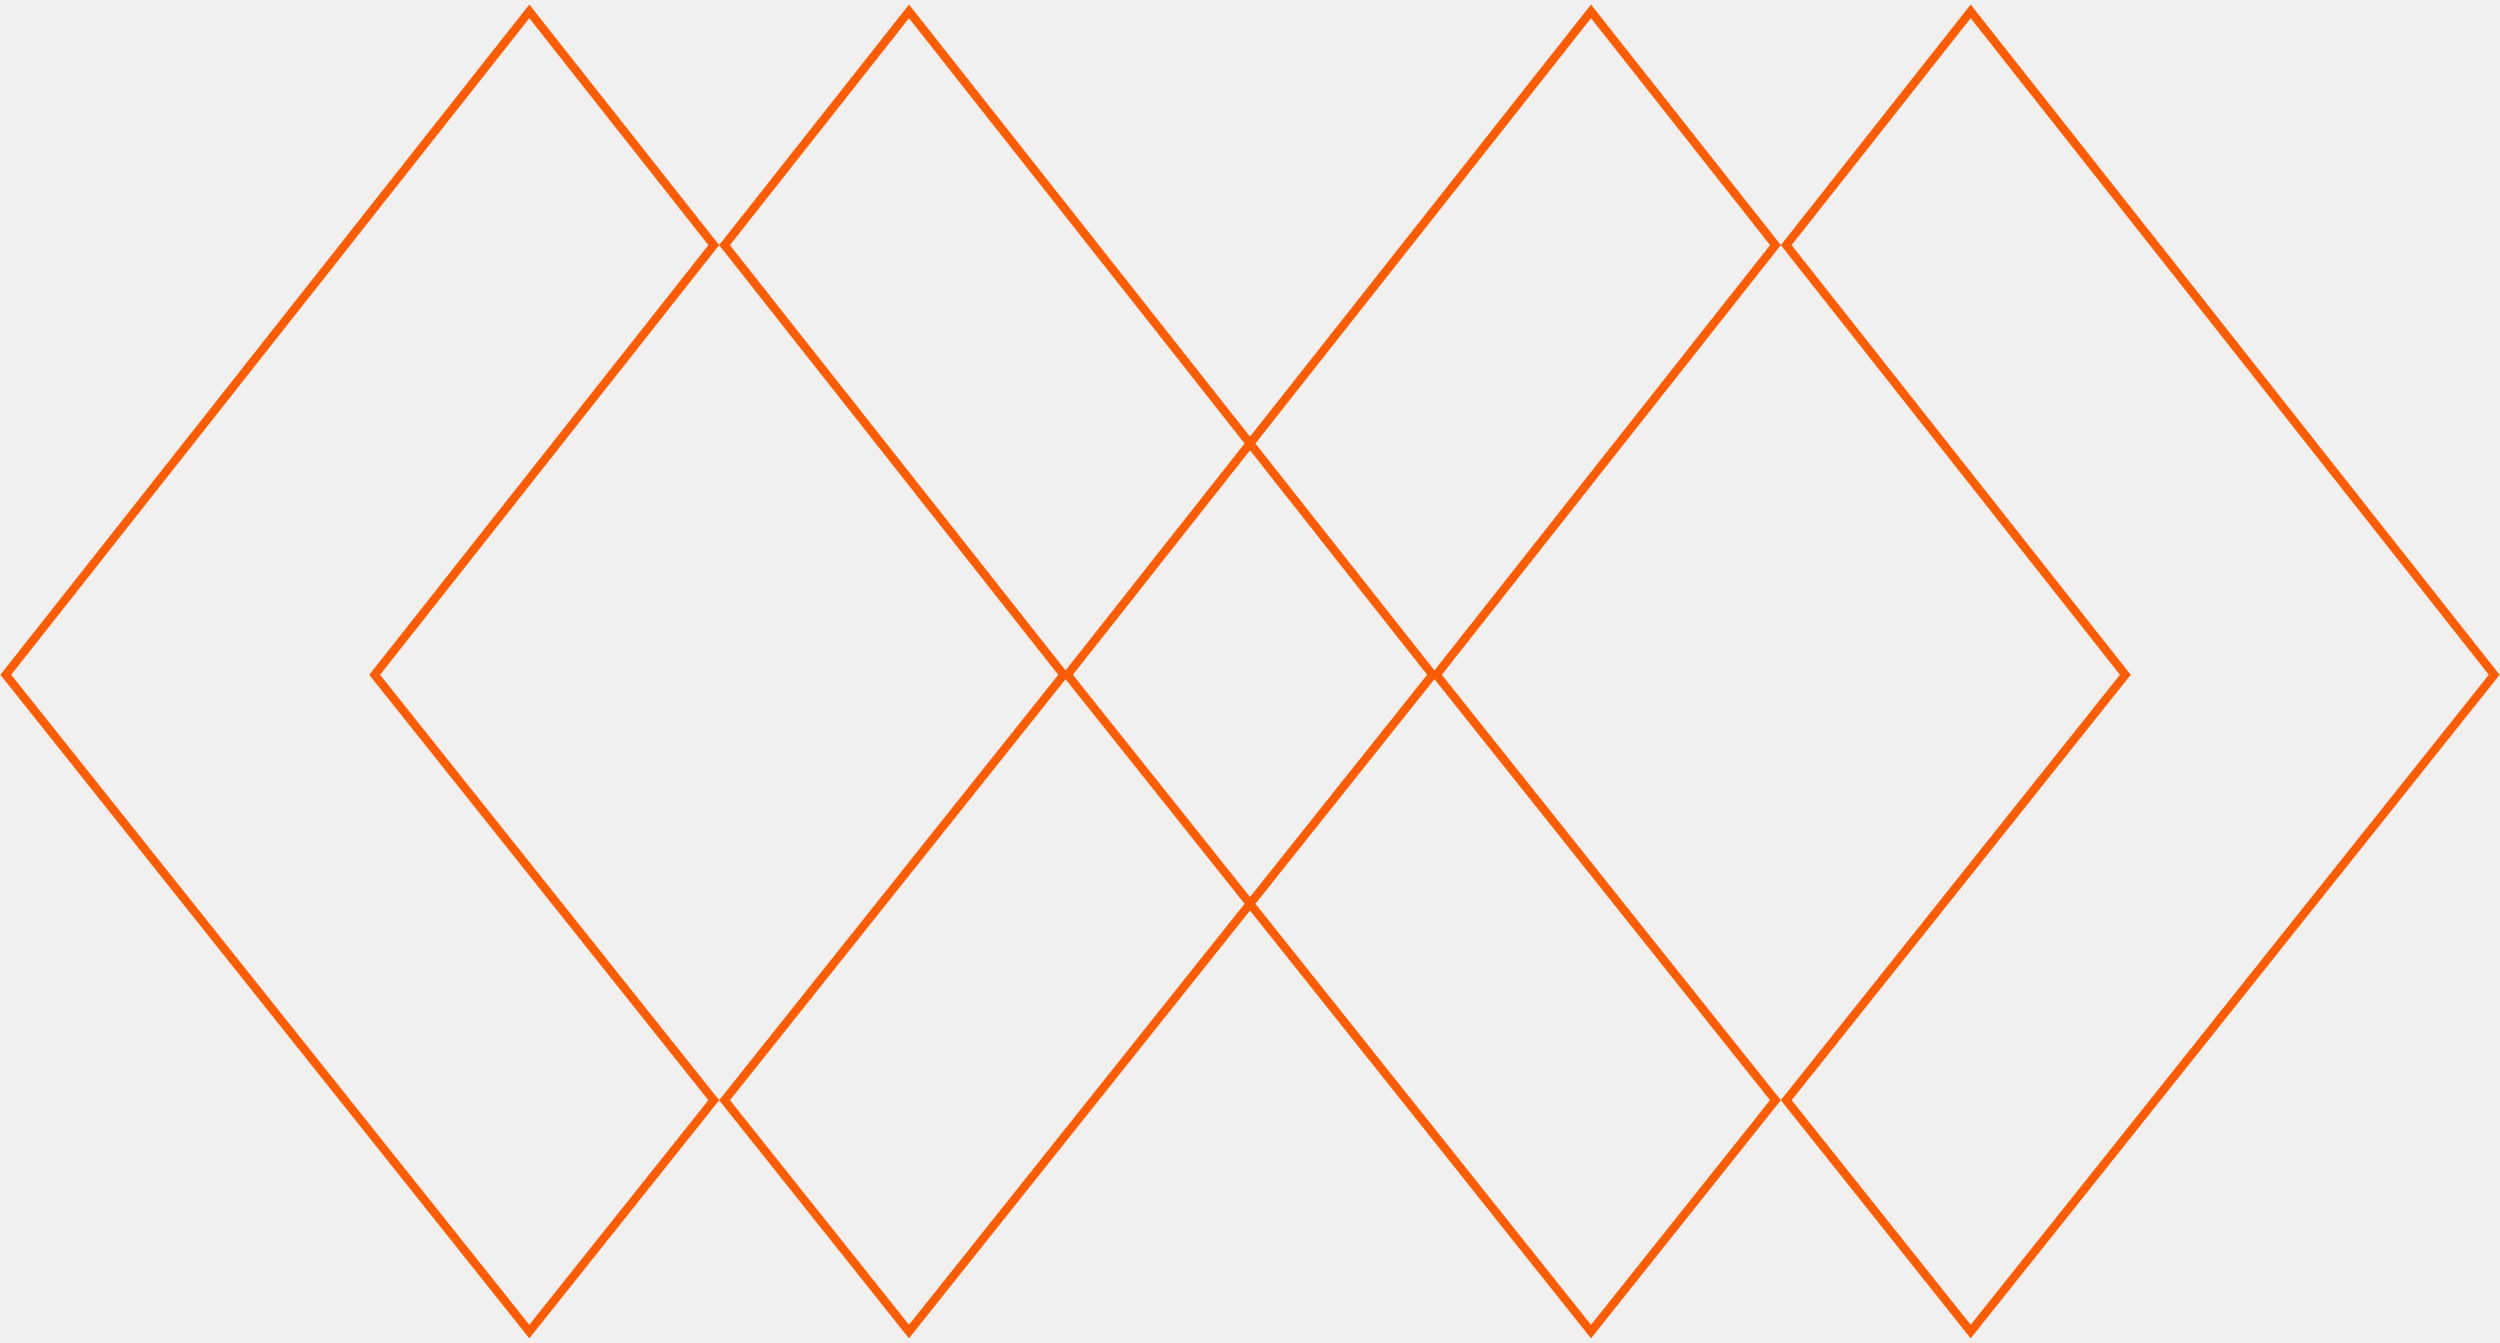
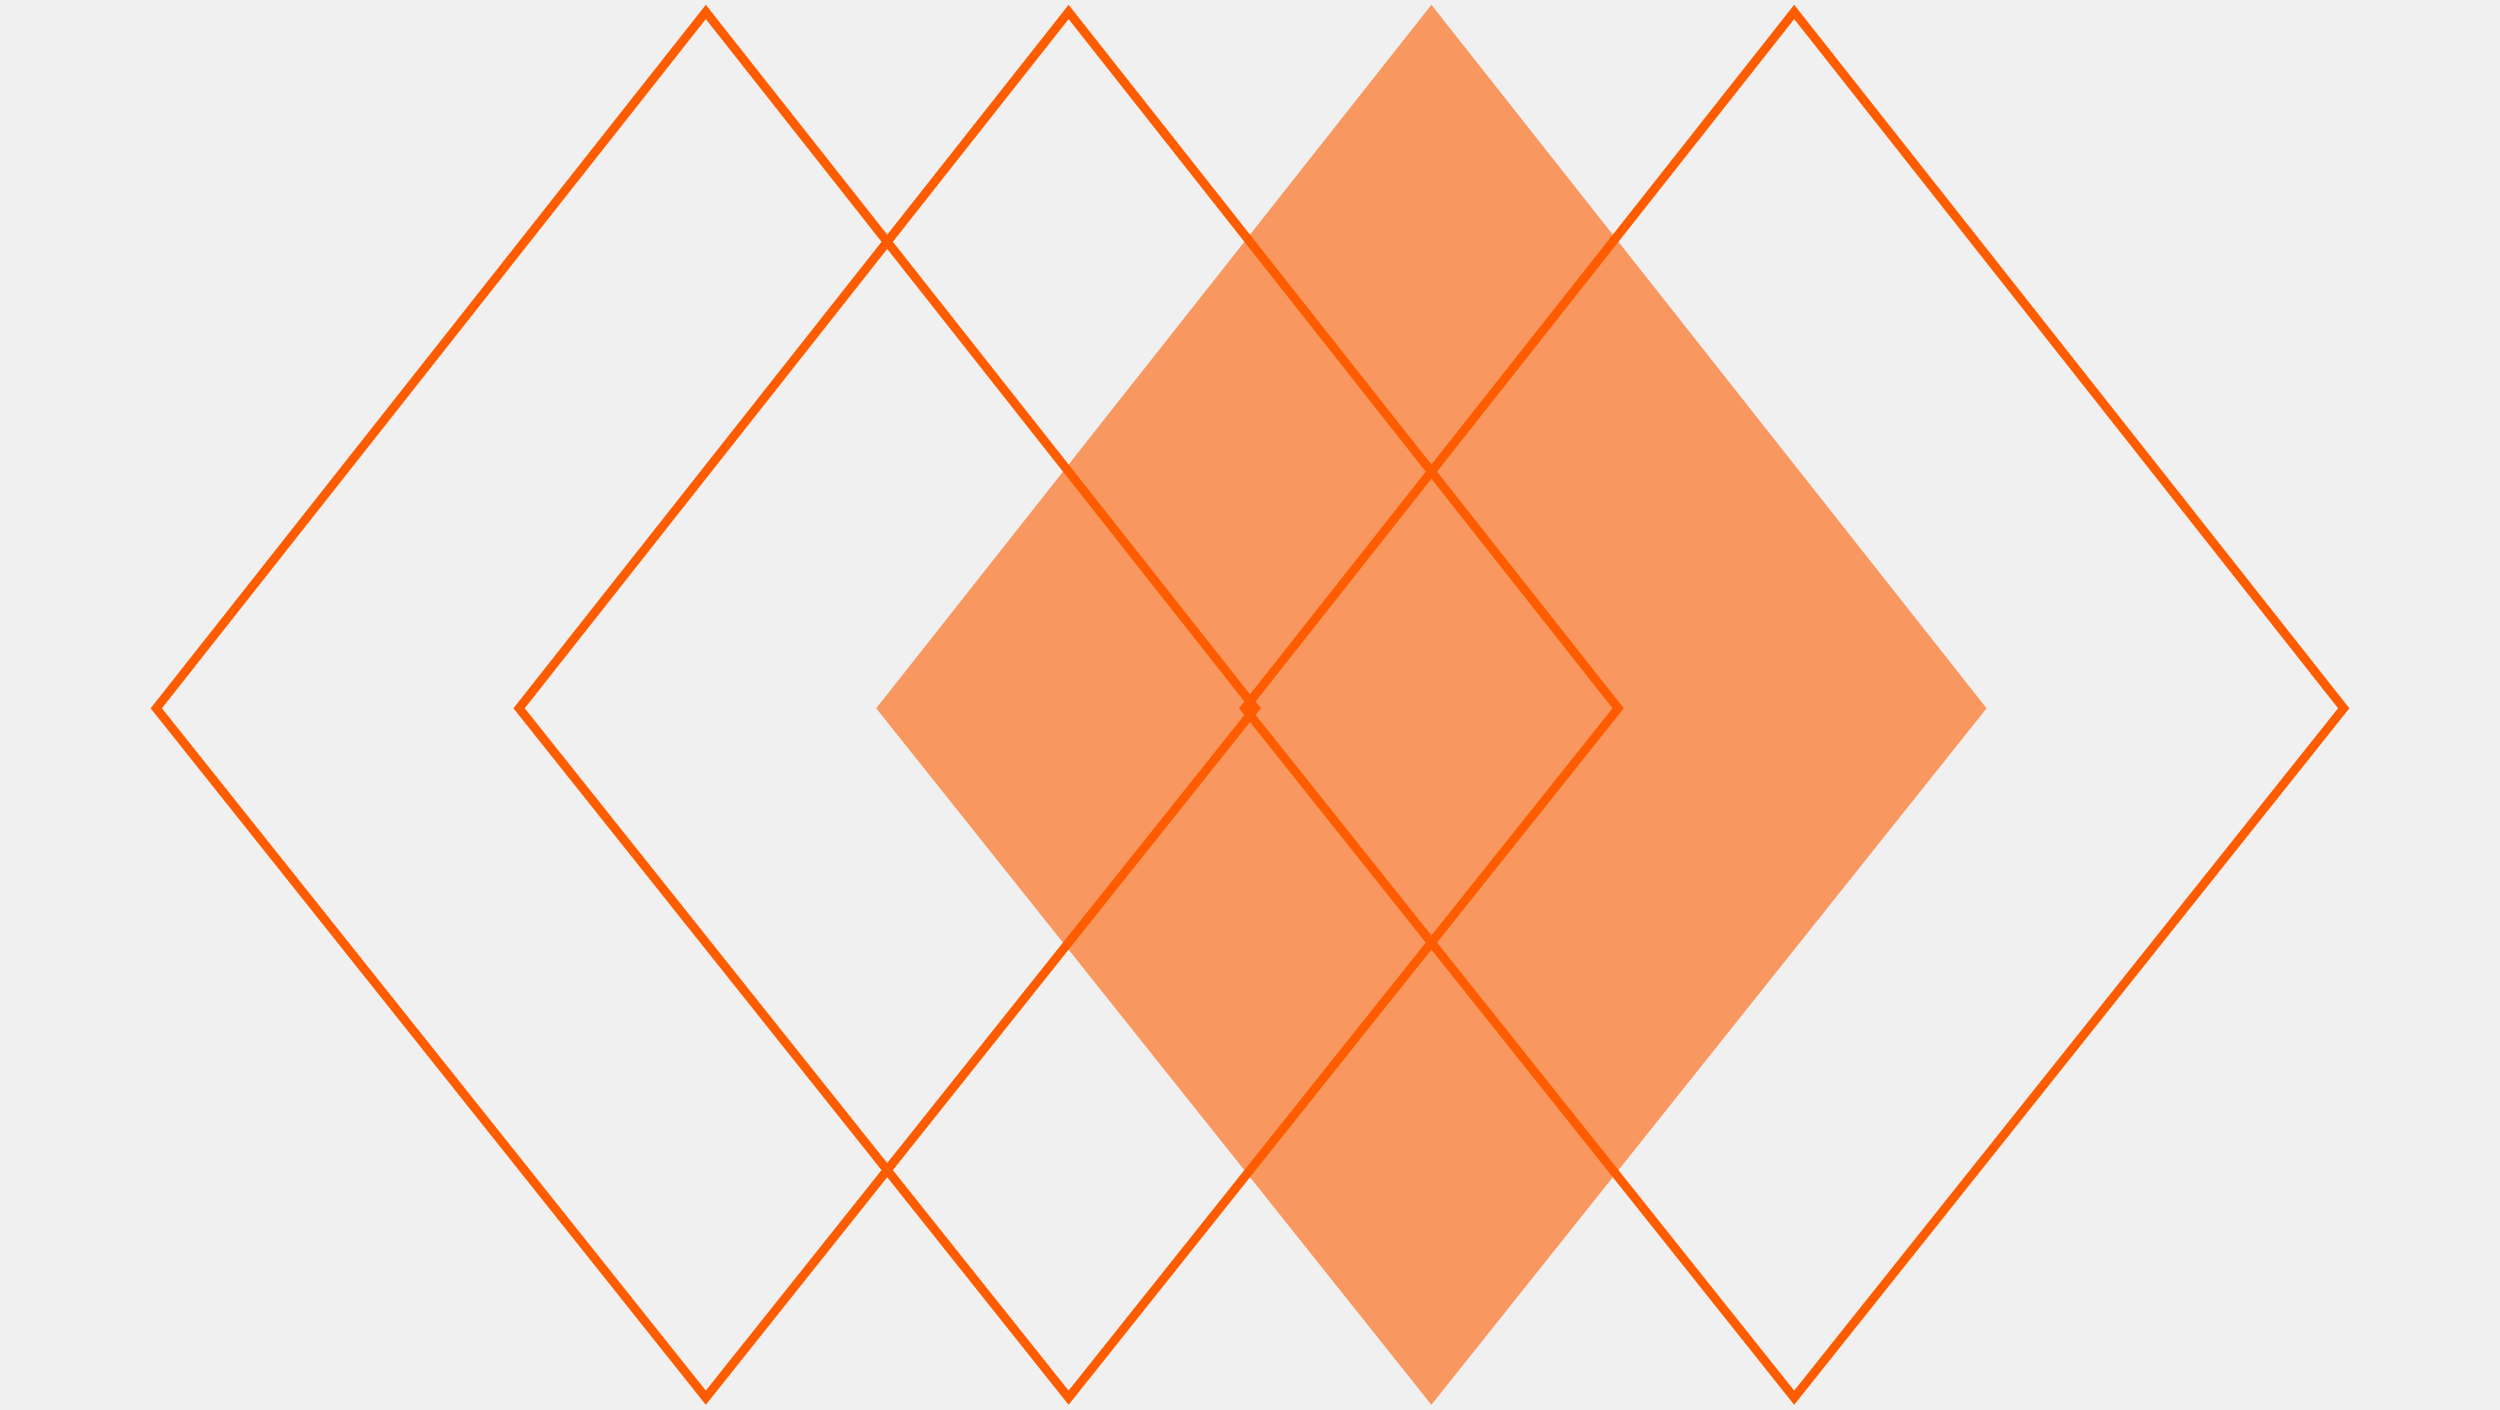
- <svg xmlns="http://www.w3.org/2000/svg" width="296" height="159" viewBox="0 0 296 159" fill="none">
-   <mask id="path-1-inside-1_741_8757" fill="white">
-     <path fill-rule="evenodd" clip-rule="evenodd" d="M85.148 130.263L125.297 79.895L85.148 29.02L107.625 0.538L170.25 79.895L107.624 158.461L85.148 130.263ZM85.148 130.263L62.67 158.461L0.046 79.895L62.671 0.538L85.148 29.02L45 79.895L85.148 130.263Z" />
-   </mask>
-   <path d="M125.297 79.895L126.078 80.518L126.573 79.898L126.082 79.276L125.297 79.895ZM107.625 0.538L108.41 -0.081L107.625 -1.076L106.84 -0.081L107.625 0.538ZM170.25 79.895L171.032 80.518L171.527 79.898L171.035 79.276L170.25 79.895ZM107.624 158.461L106.842 159.084L107.624 160.065L108.406 159.084L107.624 158.461ZM62.67 158.461L61.889 159.084L62.67 160.065L63.452 159.084L62.67 158.461ZM0.046 79.895L-0.739 79.275L-1.23 79.898L-0.736 80.518L0.046 79.895ZM62.671 0.538L63.456 -0.081L62.671 -1.076L61.886 -0.081L62.671 0.538ZM45 79.895L44.215 79.275L43.724 79.898L44.218 80.518L45 79.895ZM124.515 79.272L84.366 129.64L85.93 130.886L126.078 80.518L124.515 79.272ZM84.363 29.64L124.512 80.515L126.082 79.276L85.933 28.401L84.363 29.64ZM85.933 29.64L108.41 1.158L106.84 -0.081L84.363 28.401L85.933 29.64ZM106.84 1.158L169.465 80.515L171.035 79.276L108.41 -0.081L106.84 1.158ZM169.468 79.272L106.842 157.838L108.406 159.084L171.032 80.518L169.468 79.272ZM108.406 157.838L85.93 129.64L84.366 130.886L106.842 159.084L108.406 157.838ZM84.366 129.64L61.889 157.838L63.452 159.084L85.93 130.886L84.366 129.64ZM63.452 157.838L0.828 79.272L-0.736 80.518L61.889 159.084L63.452 157.838ZM0.831 80.514L63.456 1.158L61.886 -0.081L-0.739 79.275L0.831 80.514ZM61.886 1.158L84.363 29.64L85.933 28.401L63.456 -0.081L61.886 1.158ZM45.785 80.514L85.933 29.64L84.363 28.401L44.215 79.275L45.785 80.514ZM85.93 129.64L45.782 79.272L44.218 80.518L84.366 130.886L85.93 129.64Z" fill="#FF5C00" mask="url(#path-1-inside-1_741_8757)" />
-   <mask id="path-3-inside-2_741_8757" fill="white">
-     <path fill-rule="evenodd" clip-rule="evenodd" d="M210.852 130.263L251.001 79.895L210.852 29.02L233.329 0.538L295.955 79.895L233.329 158.461L210.852 130.263ZM210.852 130.263L188.375 158.461L125.75 79.895L188.375 0.538L210.852 29.02L170.704 79.895L210.852 130.263Z" />
-   </mask>
-   <path d="M251.001 79.895L251.783 80.518L252.277 79.898L251.786 79.276L251.001 79.895ZM233.329 0.538L234.114 -0.081L233.329 -1.076L232.544 -0.081L233.329 0.538ZM295.955 79.895L296.737 80.518L297.231 79.898L296.74 79.276L295.955 79.895ZM233.329 158.461L232.547 159.084L233.328 160.065L234.11 159.084L233.329 158.461ZM188.375 158.461L187.593 159.084L188.375 160.065L189.157 159.084L188.375 158.461ZM125.75 79.895L124.965 79.275L124.474 79.898L124.968 80.518L125.75 79.895ZM188.375 0.538L189.16 -0.081L188.375 -1.076L187.59 -0.081L188.375 0.538ZM170.704 79.895L169.919 79.275L169.428 79.898L169.922 80.518L170.704 79.895ZM250.219 79.272L210.07 129.64L211.634 130.886L251.783 80.518L250.219 79.272ZM210.067 29.64L250.216 80.515L251.786 79.276L211.637 28.401L210.067 29.64ZM211.637 29.64L234.114 1.158L232.544 -0.081L210.067 28.401L211.637 29.64ZM232.544 1.158L295.17 80.515L296.74 79.276L234.114 -0.081L232.544 1.158ZM295.173 79.272L232.547 157.838L234.11 159.084L296.737 80.518L295.173 79.272ZM234.11 157.838L211.634 129.64L210.07 130.886L232.547 159.084L234.11 157.838ZM210.07 129.64L187.593 157.838L189.157 159.084L211.634 130.886L210.07 129.64ZM189.157 157.838L126.532 79.272L124.968 80.518L187.593 159.084L189.157 157.838ZM126.535 80.514L189.16 1.158L187.59 -0.081L124.965 79.275L126.535 80.514ZM187.59 1.158L210.067 29.64L211.637 28.401L189.16 -0.081L187.59 1.158ZM171.489 80.514L211.637 29.64L210.067 28.401L169.919 79.275L171.489 80.514ZM211.634 129.64L171.486 79.272L169.922 80.518L210.07 130.886L211.634 129.64Z" fill="#FF5C00" mask="url(#path-3-inside-2_741_8757)" />
+ <svg xmlns="http://www.w3.org/2000/svg" width="282" height="159" viewBox="0 0 282 159" fill="none">
+   <path d="M79.616 1.346L141.603 79.894L79.615 157.66L17.629 79.894L79.616 1.346Z" stroke="#FF5C00" />
+   <path d="M120.539 1.346L182.526 79.894L120.538 157.66L58.552 79.894L120.539 1.346Z" stroke="#FF5C00" />
+   <path opacity="0.6" d="M224.087 79.896L161.461 158.462L98.837 79.896L161.462 0.539L224.087 79.896Z" fill="#FF5C00" />
+   <path d="M202.385 1.346L264.372 79.894L202.384 157.66L140.398 79.894L202.385 1.346Z" stroke="#FF5C00" />
</svg>
